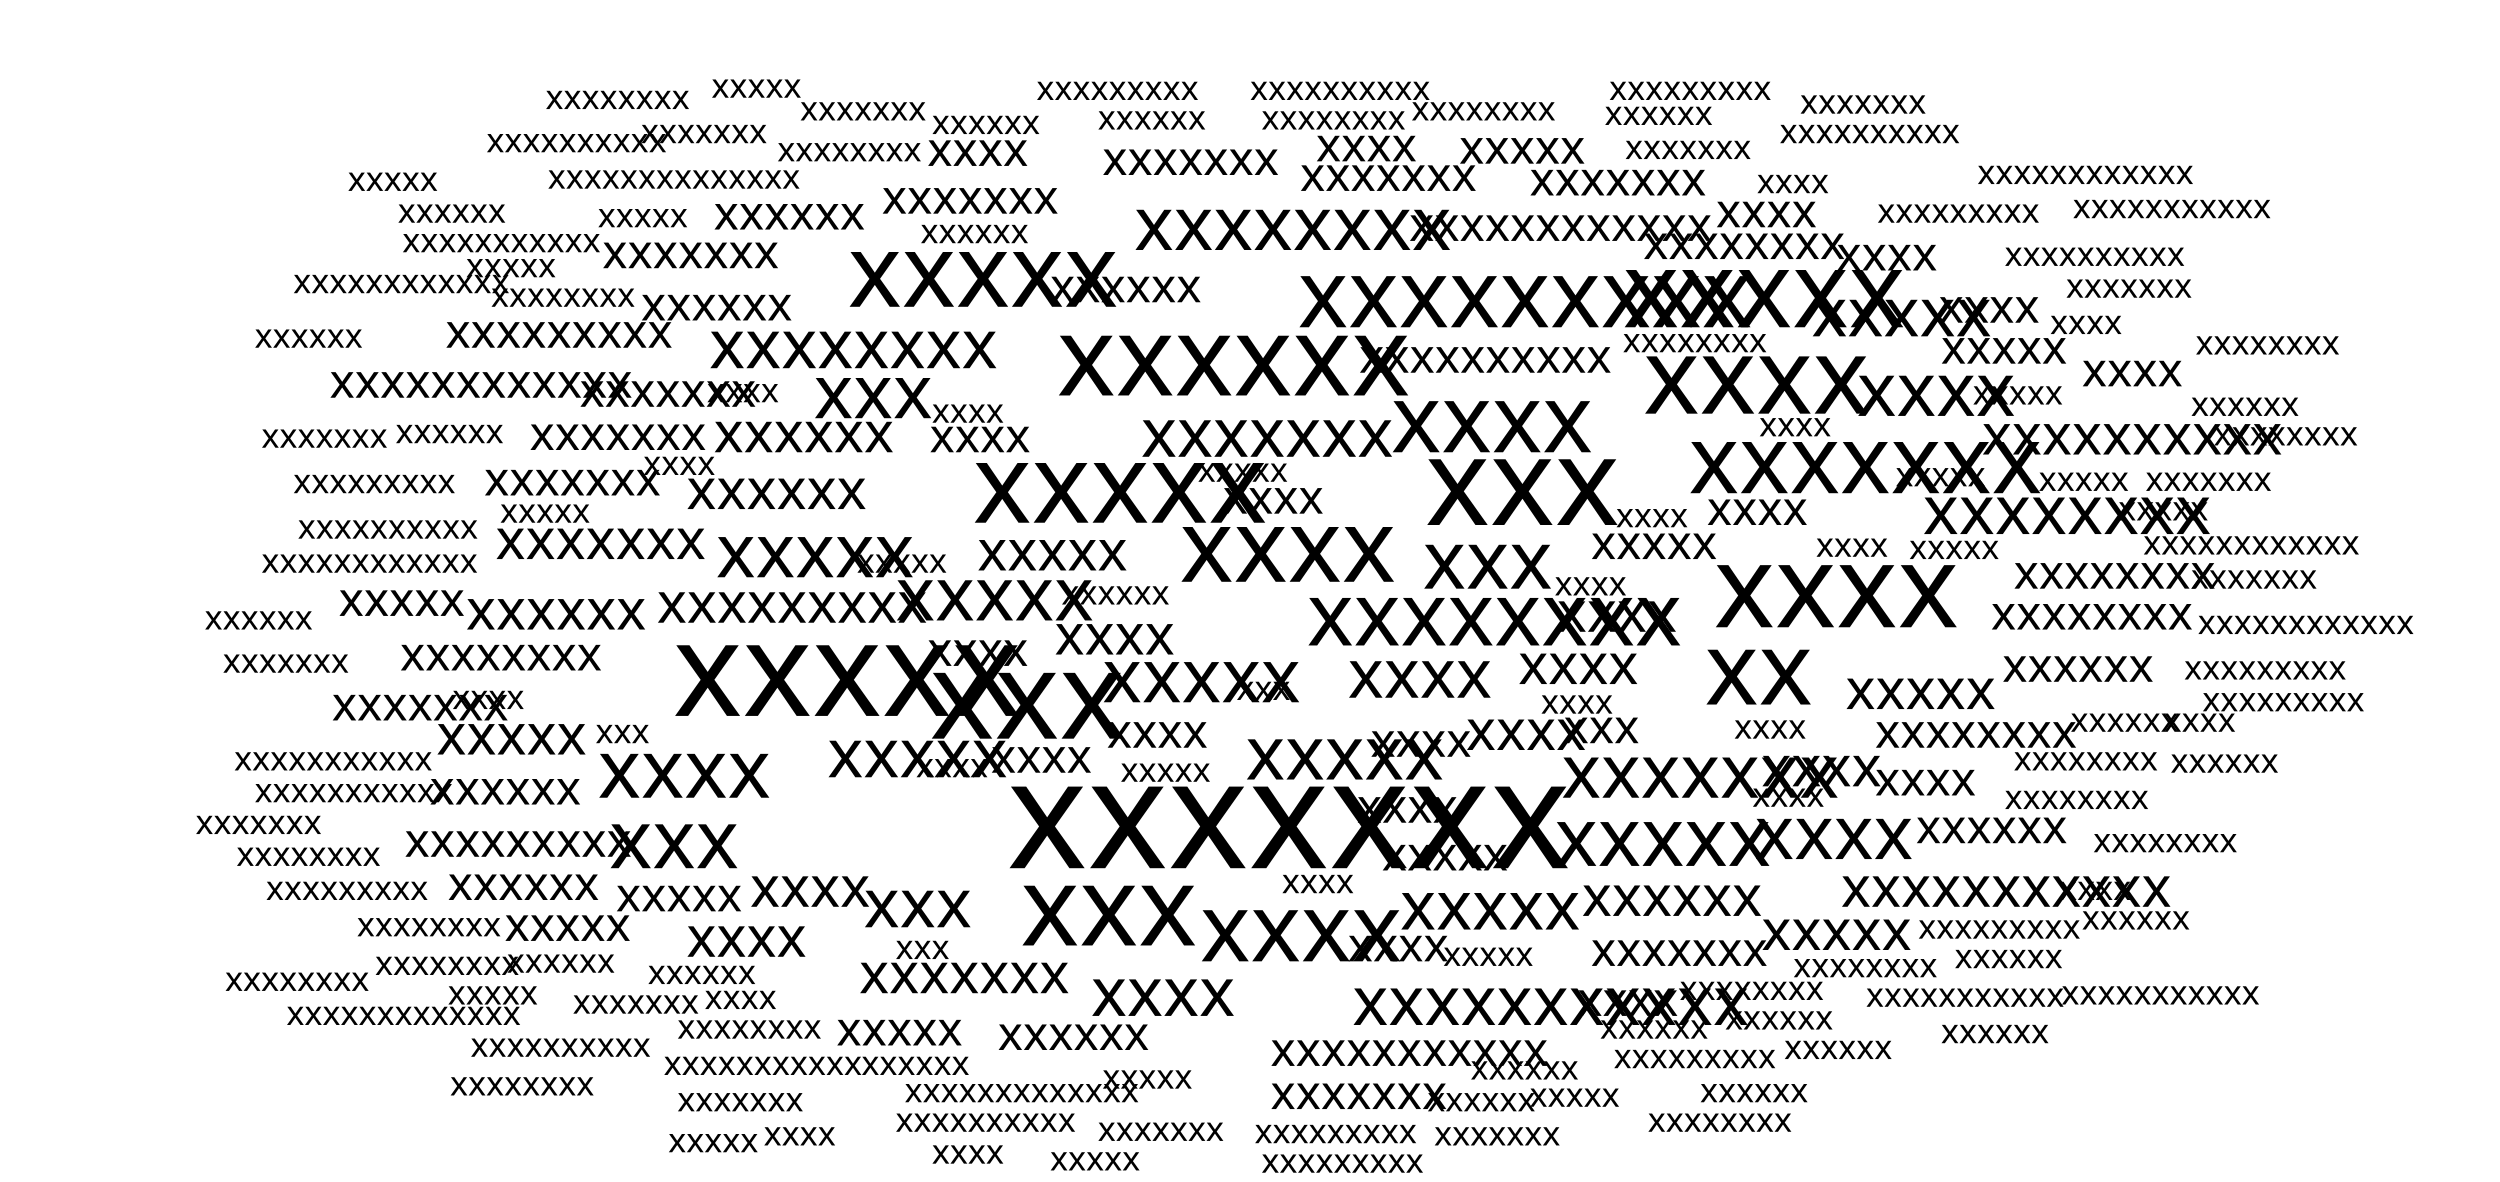
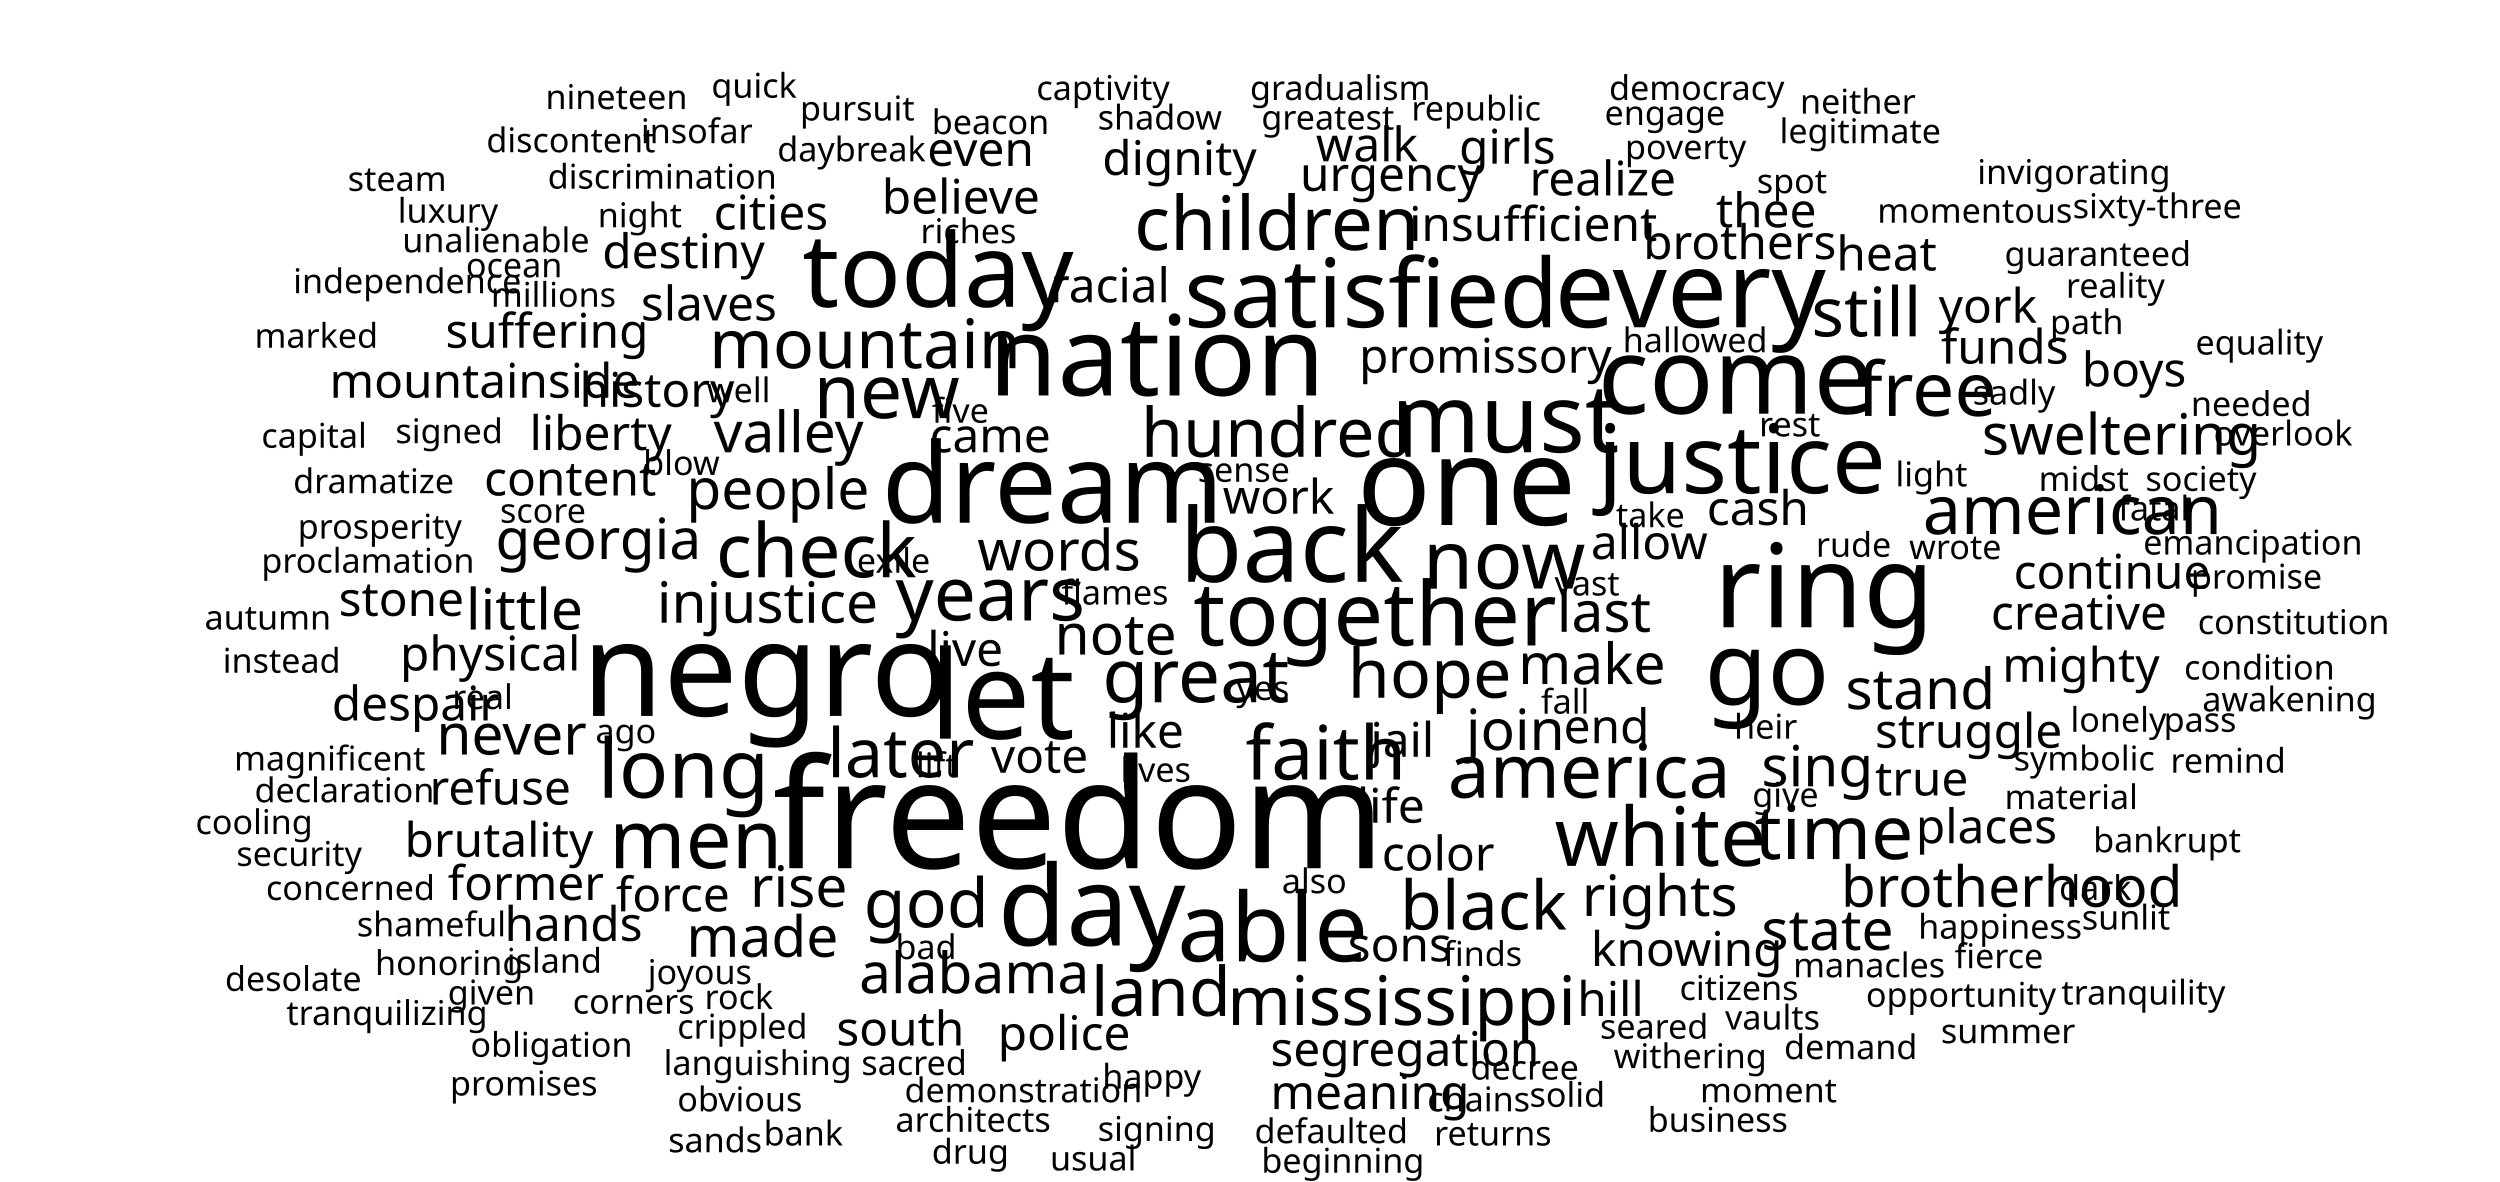
<svg width="1000" height="380" viewBox="-50,-30,1100,520" style="max-width: 100%; height: auto; font: 10px sans-serif;" id="svg">
  <g transform="translate(0,0)" id="g">
-     <text font-size="67" transform="translate(393,352) rotate(0)" id="text_249">xxxxxxx</text>
-     <text font-size="58" transform="translate(246,285) rotate(0)" id="text_248">xxxxx</text>
-     <text font-size="54" transform="translate(577,201) rotate(0)" id="text_247">xxx</text>
-     <text font-size="54" transform="translate(359,295) rotate(0)" id="text_246">xxx</text>
-     <text font-size="51" transform="translate(704,246) rotate(0)" id="text_245">xxxx</text>
-     <text font-size="49" transform="translate(415,144) rotate(0)" id="text_244">xxxxxx</text>
-     <text font-size="49" transform="translate(399,386) rotate(0)" id="text_243">xxx</text>
-     <text font-size="49" transform="translate(378,200) rotate(0)" id="text_242">xxxxx</text>
-     <text font-size="47" transform="translate(673,152) rotate(0)" id="text_241">xxxx</text>
-     <text font-size="47" transform="translate(664,114) rotate(0)" id="text_240">xxxxx</text>
-     <text font-size="45" transform="translate(323,105) rotate(0)" id="text_239">xxxxx</text>
-     <text font-size="45" transform="translate(700,280) rotate(0)" id="text_238">xx</text>
-     <text font-size="45" transform="translate(469,226) rotate(0)" id="text_237">xxxx</text>
-     <text font-size="42" transform="translate(693,187) rotate(0)" id="text_236">xxxxxxx</text>
-     <text font-size="42" transform="translate(562,169) rotate(0)" id="text_235">xxxx</text>
-     <text font-size="42" transform="translate(521,114) rotate(0)" id="text_234">xxxxxxxxx</text>
-     <text font-size="42" transform="translate(478,393) rotate(0)" id="text_233">xxxx</text>
-     <text font-size="39" transform="translate(525,254) rotate(0)" id="text_232">xxxxxxxx</text>
-     <text font-size="36" transform="translate(213,321) rotate(0)" id="text_231">xxxx</text>
-     <text font-size="36" transform="translate(218,352) rotate(0)" id="text_230">xxx</text>
-     <text font-size="36" transform="translate(634,351) rotate(0)" id="text_229">xxxxx</text>
-     <text font-size="36" transform="translate(576,229) rotate(0)" id="text_228">xxx</text>
-     <text font-size="33" transform="translate(344,243) rotate(0)" id="text_227">xxxxx</text>
-     <text font-size="33" transform="translate(435,279) rotate(0)" id="text_226">xxxxx</text>
-     <text font-size="33" transform="translate(767,153) rotate(0)" id="text_225">xxxx</text>
-     <text font-size="33" transform="translate(265,224) rotate(0)" id="text_224">xxxxx</text>
-     <text font-size="33" transform="translate(637,321) rotate(0)" id="text_223">xxxxxxx</text>
-     <text font-size="33" transform="translate(722,348) rotate(0)" id="text_222">xxxx</text>
-     <text font-size="33" transform="translate(449,80) rotate(0)" id="text_221">xxxxxxxx</text>
-     <text font-size="33" transform="translate(308,154) rotate(0)" id="text_220">xxx</text>
-     <text font-size="33" transform="translate(498,313) rotate(0)" id="text_219">xxxxx</text>
-     <text font-size="30" transform="translate(796,205) rotate(0)" id="text_218">xxxxxxxx</text>
-     <text font-size="30" transform="translate(543,277) rotate(0)" id="text_217">xxxx</text>
-     <text font-size="30" transform="translate(452,171) rotate(0)" id="text_216">xxxxxxx</text>
-     <text font-size="30" transform="translate(314,312) rotate(0)" id="text_215">xxxxx</text>
-     <text font-size="30" transform="translate(747,118) rotate(0)" id="text_214">xxxxx</text>
-     <text font-size="30" transform="translate(430,417) rotate(0)" id="text_213">xxxx</text>
-     <text font-size="30" transform="translate(566,379) rotate(0)" id="text_212">xxxxx</text>
-     <text font-size="30" transform="translate(330,378) rotate(0)" id="text_211">xxx</text>
-     <text font-size="30" transform="translate(545,421) rotate(0)" id="text_210">xxxxxxxxxxx</text>
-     <text font-size="30" transform="translate(262,132) rotate(0)" id="text_209">xxxxxxxx</text>
-     <text font-size="25" transform="translate(595,300) rotate(0)" id="text_208">xxxx</text>
-     <text font-size="25" transform="translate(762,282) rotate(0)" id="text_207">xxxxx</text>
-     <text font-size="25" transform="translate(239,244) rotate(0)" id="text_206">xxxxxxxxx</text>
-     <text font-size="25" transform="translate(380,221) rotate(0)" id="text_205">xxxxx</text>
-     <text font-size="25" transform="translate(414,258) rotate(0)" id="text_204">xxxx</text>
-     <text font-size="25" transform="translate(646,373) rotate(0)" id="text_203">xxxxxx</text>
-     <text font-size="25" transform="translate(252,194) rotate(0)" id="text_202">xxxxxx</text>
-     <text font-size="25" transform="translate(618,271) rotate(0)" id="text_201">xxxx</text>
-     <text font-size="25" transform="translate(280,369) rotate(0)" id="text_200">xxxx</text>
-     <text font-size="25" transform="translate(264,169) rotate(0)" id="text_199">xxxxxx</text>
-     <text font-size="25" transform="translate(760,369) rotate(0)" id="text_198">xxxxxxxxxxx</text>
-     <text font-size="25" transform="translate(822,170) rotate(0)" id="text_197">xxxxxxxxxx</text>
-     <text font-size="25" transform="translate(142,302) rotate(0)" id="text_196">xxxxx</text>
-     <text font-size="25" transform="translate(328,407) rotate(0)" id="text_195">xxxxxxx</text>
-     <text font-size="25" transform="translate(168,216) rotate(0)" id="text_194">xxxxxxx</text>
-     <text font-size="25" transform="translate(725,388) rotate(0)" id="text_193">xxxxx</text>
-     <text font-size="25" transform="translate(155,247) rotate(0)" id="text_192">xxxxxx</text>
-     <text font-size="25" transform="translate(252,391) rotate(0)" id="text_191">xxxx</text>
-     <text font-size="25" transform="translate(725,316) rotate(0)" id="text_190">xxxx</text>
-     <text font-size="25" transform="translate(635,248) rotate(0)" id="text_189">xxxx</text>
-     <text font-size="21" transform="translate(205,149) rotate(0)" id="text_188">xxxxxxx</text>
-     <text font-size="21" transform="translate(359,169) rotate(0)" id="text_187">xxxx</text>
-     <text font-size="21" transform="translate(232,111) rotate(0)" id="text_186">xxxxxx</text>
-     <text font-size="21" transform="translate(638,297) rotate(0)" id="text_185">xxx</text>
-     <text font-size="21" transform="translate(547,332) rotate(0)" id="text_184">xxxx</text>
-     <text font-size="21" transform="translate(509,439) rotate(0)" id="text_183">xxxxxxxxxxx</text>
-     <text font-size="21" transform="translate(701,201) rotate(0)" id="text_182">xxxx</text>
-     <text font-size="21" transform="translate(548,134) rotate(0)" id="text_181">xxxxxxxxxx</text>
-     <text font-size="21" transform="translate(183,168) rotate(0)" id="text_180">xxxxxxx</text>
-     <text font-size="21" transform="translate(558,353) rotate(0)" id="text_179">xxxxx</text>
-     <text font-size="21" transform="translate(570,76) rotate(0)" id="text_178">xxxxxxxxxxxx</text>
-     <text font-size="21" transform="translate(804,130) rotate(0)" id="text_177">xxxxx</text>
-     <text font-size="21" transform="translate(139,324) rotate(0)" id="text_176">xxxxxx</text>
-     <text font-size="21" transform="translate(338,64) rotate(0)" id="text_175">xxxxxxx</text>
-     <text font-size="21" transform="translate(522,54) rotate(0)" id="text_174">xxxxxxx</text>
-     <text font-size="21" transform="translate(412,103) rotate(0)" id="text_173">xxxxxx</text>
-     <text font-size="21" transform="translate(163,188) rotate(0)" id="text_172">xxxxxxx</text>
-     <text font-size="21" transform="translate(836,229) rotate(0)" id="text_171">xxxxxxxx</text>
-     <text font-size="21" transform="translate(775,299) rotate(0)" id="text_170">xxxxxxxx</text>
-     <text font-size="21" transform="translate(435,47) rotate(0)" id="text_169">xxxxxxx</text>
-     <text font-size="21" transform="translate(650,216) rotate(0)" id="text_168">xxxxx</text>
-     <text font-size="21" transform="translate(826,247) rotate(0)" id="text_167">xxxxxxxx</text>
-     <text font-size="21" transform="translate(126,265) rotate(0)" id="text_166">xxxxxxxx</text>
-     <text font-size="21" transform="translate(221,371) rotate(0)" id="text_165">xxxxx</text>
-     <text font-size="21" transform="translate(673,84) rotate(0)" id="text_164">xxxxxxxx</text>
-     <text font-size="21" transform="translate(623,56) rotate(0)" id="text_163">xxxxxxx</text>
-     <text font-size="21" transform="translate(215,88) rotate(0)" id="text_162">xxxxxxx</text>
-     <text font-size="21" transform="translate(529,41) rotate(0)" id="text_161">xxxx</text>
-     <text font-size="21" transform="translate(389,432) rotate(0)" id="text_160">xxxxxx</text>
-     <text font-size="21" transform="translate(128,347) rotate(0)" id="text_159">xxxxxxxxx</text>
-     <text font-size="21" transform="translate(264,71) rotate(0)" id="text_158">xxxxxx</text>
-     <text font-size="21" transform="translate(386,310) rotate(0)" id="text_157">xxxx</text>
-     <text font-size="21" transform="translate(803,112) rotate(0)" id="text_156">xxxx</text>
-     <text font-size="21" transform="translate(437,299) rotate(0)" id="text_155">xxxx</text>
-     <text font-size="21" transform="translate(831,270) rotate(0)" id="text_154">xxxxxx</text>
-     <text font-size="21" transform="translate(553,303) rotate(0)" id="text_153">xxxx</text>
-     <text font-size="21" transform="translate(146,123) rotate(0)" id="text_152">xxxxxxxxx</text>
-     <text font-size="21" transform="translate(488,196) rotate(0)" id="text_151">xxxx</text>
-     <text font-size="21" transform="translate(318,430) rotate(0)" id="text_150">xxxxx</text>
-     <text font-size="21" transform="translate(650,395) rotate(0)" id="text_149">xxxxxxx</text>
-     <text font-size="21" transform="translate(96,287) rotate(0)" id="text_148">xxxxxxx</text>
-     <text font-size="21" transform="translate(358,43) rotate(0)" id="text_147">xxxx</text>
-     <text font-size="21" transform="translate(358,263) rotate(0)" id="text_146">xxxx</text>
-     <text font-size="21" transform="translate(775,320) rotate(0)" id="text_145">xxxx</text>
-     <text font-size="21" transform="translate(509,458) rotate(0)" id="text_144">xxxxxxx</text>
-     <text font-size="21" transform="translate(543,393) rotate(0)" id="text_143">xxxx</text>
-     <text font-size="21" transform="translate(147,366) rotate(0)" id="text_142">xxxxxx</text>
-     <text font-size="21" transform="translate(758,89) rotate(0)" id="text_141">xxxx</text>
-     <text font-size="21" transform="translate(866,140) rotate(0)" id="text_140">xxxx</text>
-     <text font-size="21" transform="translate(592,42) rotate(0)" id="text_139">xxxxx</text>
-     <text font-size="21" transform="translate(172,384) rotate(0)" id="text_138">xxxxx</text>
-     <text font-size="21" transform="translate(644,417) rotate(0)" id="text_137">xxxx</text>
-     <text font-size="21" transform="translate(793,341) rotate(0)" id="text_136">xxxxxx</text>
-     <text font-size="21" transform="translate(99,241) rotate(0)" id="text_135">xxxxx</text>
-     <text font-size="21" transform="translate(705,70) rotate(0)" id="text_134">xxxx</text>
-     <text font-size="21" transform="translate(95,145) rotate(0)" id="text_133">xxxxxxxxxxxx</text>
-     <text font-size="15" transform="translate(435,449) rotate(0)" id="text_132">xxxxx</text>
-     <text font-size="15" transform="translate(505,27) rotate(0)" id="text_131">xxxxxxxx</text>
-     <text font-size="15" transform="translate(348,455) rotate(0)" id="text_130">xxxxxxxxxxxxx</text>
-     <text font-size="15" transform="translate(360,156) rotate(0)" id="text_129">xxxx</text>
-     <text font-size="15" transform="translate(170,200) rotate(0)" id="text_128">xxxxx</text>
-     <text font-size="15" transform="translate(212,297) rotate(0)" id="text_127">xxx</text>
-     <text font-size="15" transform="translate(836,309) rotate(0)" id="text_126">xxxxxxxx</text>
-     <text font-size="15" transform="translate(433,27) rotate(0)" id="text_125">xxxxxx</text>
-     <text font-size="15" transform="translate(124,165) rotate(0)" id="text_124">xxxxxx</text>
-     <text font-size="15" transform="translate(893,214) rotate(0)" id="text_123">xxxxxxxxxxxx</text>
-     <text font-size="15" transform="translate(65,222) rotate(0)" id="text_122">xxxxxxxxxxxx</text>
-     <text font-size="15" transform="translate(776,68) rotate(0)" id="text_121">xxxxxxxxx</text>
-     <text font-size="15" transform="translate(597,445) rotate(0)" id="text_120">xxxxxx</text>
-     <text font-size="15" transform="translate(360,29) rotate(0)" id="text_119">xxxxxx</text>
-     <text font-size="15" transform="translate(784,184) rotate(0)" id="text_118">xxxxx</text>
-     <text font-size="15" transform="translate(166,105) rotate(0)" id="text_117">xxxxxxxx</text>
-     <text font-size="15" transform="translate(654,427) rotate(0)" id="text_116">xxxxxx</text>
-     <text font-size="15" transform="translate(417,236) rotate(0)" id="text_115">xxxxxx</text>
-     <text font-size="15" transform="translate(660,440) rotate(0)" id="text_114">xxxxxxxxx</text>
-     <text font-size="15" transform="translate(235,403) rotate(0)" id="text_113">xxxxxx</text>
-     <text font-size="15" transform="translate(292,41) rotate(0)" id="text_112">xxxxxxxx</text>
-     <text font-size="15" transform="translate(213,70) rotate(0)" id="text_111">xxxxx</text>
-     <text font-size="15" transform="translate(406,14) rotate(0)" id="text_110">xxxxxxxxx</text>
-     <text font-size="15" transform="translate(818,148) rotate(0)" id="text_109">xxxxx</text>
-     <text font-size="15" transform="translate(248,427) rotate(0)" id="text_108">xxxxxxxx</text>
-     <text font-size="15" transform="translate(739,400) rotate(0)" id="text_107">xxxxxxxx</text>
-     <text font-size="15" transform="translate(578,459) rotate(0)" id="text_106">xxxxxx</text>
-     <text font-size="15" transform="translate(191,53) rotate(0)" id="text_105">xxxxxxxxxxxxxx</text>
-     <text font-size="15" transform="translate(443,314) rotate(0)" id="text_104">xxxxx</text>
-     <text font-size="15" transform="translate(861,292) rotate(0)" id="text_103">xxxxxx</text>
-     <text font-size="15" transform="translate(173,398) rotate(0)" id="text_102">xxxxxx</text>
-     <text font-size="15" transform="translate(665,40) rotate(0)" id="text_101">xxxxxxx</text>
-     <text font-size="15" transform="translate(847,186) rotate(0)" id="text_100">xxxxx</text>
-     <text font-size="15" transform="translate(634,232) rotate(0)" id="text_99">xxxx</text>
-     <text font-size="15" transform="translate(155,92) rotate(0)" id="text_98">xxxxx</text>
-     <text font-size="15" transform="translate(832,326) rotate(0)" id="text_97">xxxxxxxx</text>
-     <text font-size="15" transform="translate(81,207) rotate(0)" id="text_96">xxxxxxxxxx</text>
-     <text font-size="15" transform="translate(242,443) rotate(0)" id="text_95">xxxxxxxxxxx</text>
-     <text font-size="15" transform="translate(202,416) rotate(0)" id="text_94">xxxxxxx</text>
-     <text font-size="15" transform="translate(894,186) rotate(0)" id="text_93">xxxxxxx</text>
-     <text font-size="15" transform="translate(585,395) rotate(0)" id="text_92">xxxxx</text>
-     <text font-size="15" transform="translate(327,222) rotate(0)" id="text_91">xxxxx</text>
-     <text font-size="15" transform="translate(79,187) rotate(0)" id="text_90">xxxxxxxxx</text>
-     <text font-size="15" transform="translate(107,382) rotate(0)" id="text_89">xxxxxxxx</text>
-     <text font-size="15" transform="translate(911,269) rotate(0)" id="text_88">xxxxxxxxx</text>
-     <text font-size="15" transform="translate(477,182) rotate(0)" id="text_87">xxxxx</text>
-     <text font-size="15" transform="translate(65,167) rotate(0)" id="text_86">xxxxxxx</text>
-     <text font-size="15" transform="translate(344,468) rotate(0)" id="text_85">xxxxxxxxxx</text>
-     <text font-size="15" transform="translate(571,23) rotate(0)" id="text_84">xxxxxxxx</text>
-     <text font-size="15" transform="translate(790,216) rotate(0)" id="text_83">xxxxx</text>
-     <text font-size="15" transform="translate(53,309) rotate(0)" id="text_82">xxxxxxxxxxx</text>
-     <text font-size="15" transform="translate(917,249) rotate(0)" id="text_81">xxxxxxxxxxxx</text>
-     <text font-size="15" transform="translate(62,323) rotate(0)" id="text_80">xxxxxxxxxxx</text>
-     <text font-size="15" transform="translate(79,99) rotate(0)" id="text_79">xxxxxxxxxxxx</text>
-     <text font-size="15" transform="translate(433,472) rotate(0)" id="text_78">xxxxxxx</text>
-     <text font-size="15" transform="translate(628,284) rotate(0)" id="text_77">xxxx</text>
-     <text font-size="15" transform="translate(713,295) rotate(0)" id="text_76">xxxx</text>
-     <text font-size="15" transform="translate(914,229) rotate(0)" id="text_75">xxxxxxx</text>
-     <text font-size="15" transform="translate(494,278) rotate(0)" id="text_74">xxx</text>
-     <text font-size="15" transform="translate(261,147) rotate(0)" id="text_73">xxxx</text>
-     <text font-size="15" transform="translate(832,87) rotate(0)" id="text_72">xxxxxxxxxx</text>
-     <text font-size="15" transform="translate(127,81) rotate(0)" id="text_71">xxxxxxxxxxx</text>
-     <text font-size="15" transform="translate(302,23) rotate(0)" id="text_70">xxxxxxx</text>
-     <text font-size="15" transform="translate(794,383) rotate(0)" id="text_69">xxxxxxxxx</text>
-     <text font-size="15" transform="translate(248,459) rotate(0)" id="text_68">xxxxxxx</text>
-     <text font-size="15" transform="translate(502,473) rotate(0)" id="text_67">xxxxxxxxx</text>
-     <text font-size="15" transform="translate(232,33) rotate(0)" id="text_66">xxxxxxx</text>
-     <text font-size="15" transform="translate(689,410) rotate(0)" id="text_65">xxxxxxxx</text>
-     <text font-size="15" transform="translate(67,366) rotate(0)" id="text_64">xxxxxxxxx</text>
-     <text font-size="15" transform="translate(48,266) rotate(0)" id="text_63">xxxxxxx</text>
-     <text font-size="15" transform="translate(115,399) rotate(0)" id="text_62">xxxxxxxx</text>
-     <text font-size="15" transform="translate(329,443) rotate(0)" id="text_61">xxxxxx</text>
-     <text font-size="15" transform="translate(157,435) rotate(0)" id="text_60">xxxxxxxxxx</text>
-     <text font-size="15" transform="translate(147,412) rotate(0)" id="text_59">xxxxx</text>
-     <text font-size="15" transform="translate(344,392) rotate(0)" id="text_58">xxx</text>
-     <text font-size="15" transform="translate(62,123) rotate(0)" id="text_57">xxxxxx</text>
-     <text font-size="15" transform="translate(286,474) rotate(0)" id="text_56">xxxx</text>
-     <text font-size="15" transform="translate(871,345) rotate(0)" id="text_55">xxxxxxxx</text>
-     <text font-size="15" transform="translate(709,423) rotate(0)" id="text_54">xxxxxx</text>
-     <text font-size="15" transform="translate(771,413) rotate(0)" id="text_53">xxxxxxxxxxx</text>
-     <text font-size="15" transform="translate(721,325) rotate(0)" id="text_52">xxxx</text>
-     <text font-size="15" transform="translate(735,436) rotate(0)" id="text_51">xxxxxx</text>
-     <text font-size="15" transform="translate(355,77) rotate(0)" id="text_50">xxxxxx</text>
-     <text font-size="15" transform="translate(54,351) rotate(0)" id="text_49">xxxxxxxx</text>
-     <text font-size="15" transform="translate(514,363) rotate(0)" id="text_48">xxxx</text>
-     <text font-size="15" transform="translate(664,125) rotate(0)" id="text_47">xxxxxxxx</text>
-     <text font-size="15" transform="translate(723,55) rotate(0)" id="text_46">xxxx</text>
-     <text font-size="15" transform="translate(905,310) rotate(0)" id="text_45">xxxxxx</text>
-     <text font-size="15" transform="translate(810,396) rotate(0)" id="text_44">xxxxxx</text>
-     <text font-size="15" transform="translate(656,25) rotate(0)" id="text_43">xxxxxx</text>
-     <text font-size="15" transform="translate(125,68) rotate(0)" id="text_42">xxxxxx</text>
-     <text font-size="15" transform="translate(36,337) rotate(0)" id="text_41">xxxxxxx</text>
-     <text font-size="15" transform="translate(661,202) rotate(0)" id="text_40">xxxx</text>
-     <text font-size="15" transform="translate(76,421) rotate(0)" id="text_39">xxxxxxxxxxxxx</text>
-     <text font-size="15" transform="translate(360,482) rotate(0)" id="text_38">xxxx</text>
-     <text font-size="15" transform="translate(500,14) rotate(0)" id="text_37">xxxxxxxxxx</text>
-     <text font-size="15" transform="translate(149,282) rotate(0)" id="text_36">xxxx</text>
-     <text font-size="15" transform="translate(148,452) rotate(0)" id="text_35">xxxxxxxx</text>
-     <text font-size="15" transform="translate(658,14) rotate(0)" id="text_34">xxxxxxxxx</text>
-     <text font-size="15" transform="translate(856,366) rotate(0)" id="text_33">xxxx</text>
-     <text font-size="15" transform="translate(49,406) rotate(0)" id="text_32">xxxxxxxx</text>
-     <text font-size="15" transform="translate(866,379) rotate(0)" id="text_31">xxxxxx</text>
-     <text font-size="15" transform="translate(852,117) rotate(0)" id="text_30">xxxx</text>
-     <text font-size="15" transform="translate(353,312) rotate(0)" id="text_29">xxxx</text>
-     <text font-size="15" transform="translate(263,13) rotate(0)" id="text_28">xxxxx</text>
-     <text font-size="15" transform="translate(244,477) rotate(0)" id="text_27">xxxxx</text>
-     <text font-size="15" transform="translate(623,457) rotate(0)" id="text_26">xxxxx</text>
-     <text font-size="15" transform="translate(260,414) rotate(0)" id="text_25">xxxx</text>
-     <text font-size="15" transform="translate(859,101) rotate(0)" id="text_24">xxxxxxx</text>
-     <text font-size="15" transform="translate(882,199) rotate(0)" id="text_23">xxxxx</text>
-     <text font-size="15" transform="translate(924,166) rotate(0)" id="text_22">xxxxxxxx</text>
-     <text font-size="15" transform="translate(698,455) rotate(0)" id="text_21">xxxxxx</text>
-     <text font-size="15" transform="translate(804,429) rotate(0)" id="text_20">xxxxxx</text>
-     <text font-size="15" transform="translate(733,33) rotate(0)" id="text_19">xxxxxxxxxx</text>
-     <text font-size="15" transform="translate(164,37) rotate(0)" id="text_18">xxxxxxxxxx</text>
-     <text font-size="15" transform="translate(902,292) rotate(0)" id="text_17">xxxx</text>
-     <text font-size="15" transform="translate(820,51) rotate(0)" id="text_16">xxxxxxxxxxxx</text>
-     <text font-size="15" transform="translate(40,247) rotate(0)" id="text_15">xxxxxx</text>
-     <text font-size="15" transform="translate(916,126) rotate(0)" id="text_14">xxxxxxxx</text>
-     <text font-size="15" transform="translate(190,18) rotate(0)" id="text_13">xxxxxxxx</text>
-     <text font-size="15" transform="translate(862,66) rotate(0)" id="text_12">xxxxxxxxxxx</text>
-     <text font-size="15" transform="translate(505,486) rotate(0)" id="text_11">xxxxxxxxx</text>
-     <text font-size="15" transform="translate(914,153) rotate(0)" id="text_10">xxxxxx</text>
-     <text font-size="15" transform="translate(233,179) rotate(0)" id="text_9">xxxx</text>
-     <text font-size="15" transform="translate(103,54) rotate(0)" id="text_8">xxxxx</text>
-     <text font-size="15" transform="translate(749,215) rotate(0)" id="text_7">xxxx</text>
-     <text font-size="15" transform="translate(919,283) rotate(0)" id="text_6">xxxxxxxxx</text>
-     <text font-size="15" transform="translate(581,474) rotate(0)" id="text_5">xxxxxxx</text>
-     <text font-size="15" transform="translate(675,468) rotate(0)" id="text_4">xxxxxxxx</text>
-     <text font-size="15" transform="translate(412,485) rotate(0)" id="text_3">xxxxx</text>
-     <text font-size="15" transform="translate(742,20) rotate(0)" id="text_2">xxxxxxx</text>
-     <text font-size="15" transform="translate(724,162) rotate(0)" id="text_1">xxxx</text>
-     <text font-size="15" transform="translate(857,412) rotate(0)" id="text">xxxxxxxxxxx</text>
+     <text font-size="67" transform="translate(290,352) rotate(0)" id="text_249">freedom</text>
+     <text font-size="58" transform="translate(206,285) rotate(0)" id="text_248">negro</text>
+     <text font-size="54" transform="translate(547,201) rotate(0)" id="text_247">one</text>
+     <text font-size="54" transform="translate(359,295) rotate(0)" id="text_246">let</text>
+     <text font-size="51" transform="translate(704,246) rotate(0)" id="text_245">ring</text>
+     <text font-size="49" transform="translate(385,144) rotate(0)" id="text_244">nation</text>
+     <text font-size="49" transform="translate(389,386) rotate(0)" id="text_243">day</text>
+     <text font-size="49" transform="translate(338,200) rotate(0)" id="text_242">dream</text>
+     <text font-size="47" transform="translate(653,152) rotate(0)" id="text_241">come</text>
+     <text font-size="47" transform="translate(634,114) rotate(0)" id="text_240">every</text>
+     <text font-size="45" transform="translate(303,105) rotate(0)" id="text_239">today</text>
+     <text font-size="45" transform="translate(700,280) rotate(0)" id="text_238">go</text>
+     <text font-size="45" transform="translate(469,226) rotate(0)" id="text_237">back</text>
+     <text font-size="42" transform="translate(653,187) rotate(0)" id="text_236">justice</text>
+     <text font-size="42" transform="translate(562,169) rotate(0)" id="text_235">must</text>
+     <text font-size="42" transform="translate(471,114) rotate(0)" id="text_234">satisfied</text>
+     <text font-size="42" transform="translate(468,393) rotate(0)" id="text_233">able</text>
+     <text font-size="39" transform="translate(475,254) rotate(0)" id="text_232">together</text>
+     <text font-size="36" transform="translate(213,321) rotate(0)" id="text_231">long</text>
+     <text font-size="36" transform="translate(218,352) rotate(0)" id="text_230">men</text>
+     <text font-size="36" transform="translate(634,351) rotate(0)" id="text_229">white</text>
+     <text font-size="36" transform="translate(576,229) rotate(0)" id="text_228">now</text>
+     <text font-size="33" transform="translate(344,243) rotate(0)" id="text_227">years</text>
+     <text font-size="33" transform="translate(435,279) rotate(0)" id="text_226">great</text>
+     <text font-size="33" transform="translate(767,153) rotate(0)" id="text_225">free</text>
+     <text font-size="33" transform="translate(265,224) rotate(0)" id="text_224">check</text>
+     <text font-size="33" transform="translate(587,321) rotate(0)" id="text_223">america</text>
+     <text font-size="33" transform="translate(722,348) rotate(0)" id="text_222">time</text>
+     <text font-size="33" transform="translate(449,80) rotate(0)" id="text_221">children</text>
+     <text font-size="33" transform="translate(308,154) rotate(0)" id="text_220">new</text>
+     <text font-size="33" transform="translate(498,313) rotate(0)" id="text_219">faith</text>
+     <text font-size="30" transform="translate(796,205) rotate(0)" id="text_218">american</text>
+     <text font-size="30" transform="translate(543,277) rotate(0)" id="text_217">hope</text>
+     <text font-size="30" transform="translate(452,171) rotate(0)" id="text_216">hundred</text>
+     <text font-size="30" transform="translate(314,312) rotate(0)" id="text_215">later</text>
+     <text font-size="30" transform="translate(747,118) rotate(0)" id="text_214">still</text>
+     <text font-size="30" transform="translate(430,417) rotate(0)" id="text_213">land</text>
+     <text font-size="30" transform="translate(566,379) rotate(0)" id="text_212">black</text>
+     <text font-size="30" transform="translate(330,378) rotate(0)" id="text_211">god</text>
+     <text font-size="30" transform="translate(490,421) rotate(0)" id="text_210">mississippi</text>
+     <text font-size="30" transform="translate(262,132) rotate(0)" id="text_209">mountain</text>
+     <text font-size="25" transform="translate(595,300) rotate(0)" id="text_208">join</text>
+     <text font-size="25" transform="translate(762,282) rotate(0)" id="text_207">stand</text>
+     <text font-size="25" transform="translate(239,244) rotate(0)" id="text_206">injustice</text>
+     <text font-size="25" transform="translate(380,221) rotate(0)" id="text_205">words</text>
+     <text font-size="25" transform="translate(414,258) rotate(0)" id="text_204">note</text>
+     <text font-size="25" transform="translate(646,373) rotate(0)" id="text_203">rights</text>
+     <text font-size="25" transform="translate(252,194) rotate(0)" id="text_202">people</text>
+     <text font-size="25" transform="translate(618,271) rotate(0)" id="text_201">make</text>
+     <text font-size="25" transform="translate(280,369) rotate(0)" id="text_200">rise</text>
+     <text font-size="25" transform="translate(264,169) rotate(0)" id="text_199">valley</text>
+     <text font-size="25" transform="translate(760,369) rotate(0)" id="text_198">brotherhood</text>
+     <text font-size="25" transform="translate(822,170) rotate(0)" id="text_197">sweltering</text>
+     <text font-size="25" transform="translate(142,302) rotate(0)" id="text_196">never</text>
+     <text font-size="25" transform="translate(328,407) rotate(0)" id="text_195">alabama</text>
+     <text font-size="25" transform="translate(168,216) rotate(0)" id="text_194">georgia</text>
+     <text font-size="25" transform="translate(725,388) rotate(0)" id="text_193">state</text>
+     <text font-size="25" transform="translate(155,247) rotate(0)" id="text_192">little</text>
+     <text font-size="25" transform="translate(252,391) rotate(0)" id="text_191">made</text>
+     <text font-size="25" transform="translate(725,316) rotate(0)" id="text_190">sing</text>
+     <text font-size="25" transform="translate(635,248) rotate(0)" id="text_189">last</text>
+     <text font-size="21" transform="translate(205,149) rotate(0)" id="text_188">history</text>
+     <text font-size="21" transform="translate(359,169) rotate(0)" id="text_187">came</text>
+     <text font-size="21" transform="translate(232,111) rotate(0)" id="text_186">slaves</text>
+     <text font-size="21" transform="translate(638,297) rotate(0)" id="text_185">end</text>
+     <text font-size="21" transform="translate(547,332) rotate(0)" id="text_184">life</text>
+     <text font-size="21" transform="translate(509,439) rotate(0)" id="text_183">segregation</text>
+     <text font-size="21" transform="translate(701,201) rotate(0)" id="text_182">cash</text>
+     <text font-size="21" transform="translate(548,134) rotate(0)" id="text_181">promissory</text>
+     <text font-size="21" transform="translate(183,168) rotate(0)" id="text_180">liberty</text>
+     <text font-size="21" transform="translate(558,353) rotate(0)" id="text_179">color</text>
+     <text font-size="21" transform="translate(570,76) rotate(0)" id="text_178">insufficient</text>
+     <text font-size="21" transform="translate(804,130) rotate(0)" id="text_177">funds</text>
+     <text font-size="21" transform="translate(139,324) rotate(0)" id="text_176">refuse</text>
+     <text font-size="21" transform="translate(338,64) rotate(0)" id="text_175">believe</text>
+     <text font-size="21" transform="translate(522,54) rotate(0)" id="text_174">urgency</text>
+     <text font-size="21" transform="translate(412,103) rotate(0)" id="text_173">racial</text>
+     <text font-size="21" transform="translate(163,188) rotate(0)" id="text_172">content</text>
+     <text font-size="21" transform="translate(836,229) rotate(0)" id="text_171">continue</text>
+     <text font-size="21" transform="translate(775,299) rotate(0)" id="text_170">struggle</text>
+     <text font-size="21" transform="translate(435,47) rotate(0)" id="text_169">dignity</text>
+     <text font-size="21" transform="translate(650,216) rotate(0)" id="text_168">allow</text>
+     <text font-size="21" transform="translate(826,247) rotate(0)" id="text_167">creative</text>
+     <text font-size="21" transform="translate(126,265) rotate(0)" id="text_166">physical</text>
+     <text font-size="21" transform="translate(221,371) rotate(0)" id="text_165">force</text>
+     <text font-size="21" transform="translate(673,84) rotate(0)" id="text_164">brothers</text>
+     <text font-size="21" transform="translate(623,56) rotate(0)" id="text_163">realize</text>
+     <text font-size="21" transform="translate(215,88) rotate(0)" id="text_162">destiny</text>
+     <text font-size="21" transform="translate(529,41) rotate(0)" id="text_161">walk</text>
+     <text font-size="21" transform="translate(389,432) rotate(0)" id="text_160">police</text>
+     <text font-size="21" transform="translate(128,347) rotate(0)" id="text_159">brutality</text>
+     <text font-size="21" transform="translate(264,71) rotate(0)" id="text_158">cities</text>
+     <text font-size="21" transform="translate(386,310) rotate(0)" id="text_157">vote</text>
+     <text font-size="21" transform="translate(803,112) rotate(0)" id="text_156">york</text>
+     <text font-size="21" transform="translate(437,299) rotate(0)" id="text_155">like</text>
+     <text font-size="21" transform="translate(831,270) rotate(0)" id="text_154">mighty</text>
+     <text font-size="21" transform="translate(553,303) rotate(0)" id="text_153">jail</text>
+     <text font-size="21" transform="translate(146,123) rotate(0)" id="text_152">suffering</text>
+     <text font-size="21" transform="translate(488,196) rotate(0)" id="text_151">work</text>
+     <text font-size="21" transform="translate(318,430) rotate(0)" id="text_150">south</text>
+     <text font-size="21" transform="translate(650,395) rotate(0)" id="text_149">knowing</text>
+     <text font-size="21" transform="translate(96,287) rotate(0)" id="text_148">despair</text>
+     <text font-size="21" transform="translate(358,43) rotate(0)" id="text_147">even</text>
+     <text font-size="21" transform="translate(358,263) rotate(0)" id="text_146">live</text>
+     <text font-size="21" transform="translate(775,320) rotate(0)" id="text_145">true</text>
+     <text font-size="21" transform="translate(509,458) rotate(0)" id="text_144">meaning</text>
+     <text font-size="21" transform="translate(543,393) rotate(0)" id="text_143">sons</text>
+     <text font-size="21" transform="translate(147,366) rotate(0)" id="text_142">former</text>
+     <text font-size="21" transform="translate(758,89) rotate(0)" id="text_141">heat</text>
+     <text font-size="21" transform="translate(866,140) rotate(0)" id="text_140">boys</text>
+     <text font-size="21" transform="translate(592,42) rotate(0)" id="text_139">girls</text>
+     <text font-size="21" transform="translate(172,384) rotate(0)" id="text_138">hands</text>
+     <text font-size="21" transform="translate(644,417) rotate(0)" id="text_137">hill</text>
+     <text font-size="21" transform="translate(793,341) rotate(0)" id="text_136">places</text>
+     <text font-size="21" transform="translate(99,241) rotate(0)" id="text_135">stone</text>
+     <text font-size="21" transform="translate(705,70) rotate(0)" id="text_134">thee</text>
+     <text font-size="21" transform="translate(95,145) rotate(0)" id="text_133">mountainside</text>
+     <text font-size="15" transform="translate(435,449) rotate(0)" id="text_132">happy</text>
+     <text font-size="15" transform="translate(505,27) rotate(0)" id="text_131">greatest</text>
+     <text font-size="15" transform="translate(348,455) rotate(0)" id="text_130">demonstration</text>
+     <text font-size="15" transform="translate(360,156) rotate(0)" id="text_129">five</text>
+     <text font-size="15" transform="translate(170,200) rotate(0)" id="text_128">score</text>
+     <text font-size="15" transform="translate(212,297) rotate(0)" id="text_127">ago</text>
+     <text font-size="15" transform="translate(836,309) rotate(0)" id="text_126">symbolic</text>
+     <text font-size="15" transform="translate(433,27) rotate(0)" id="text_125">shadow</text>
+     <text font-size="15" transform="translate(124,165) rotate(0)" id="text_124">signed</text>
+     <text font-size="15" transform="translate(893,214) rotate(0)" id="text_123">emancipation</text>
+     <text font-size="15" transform="translate(65,222) rotate(0)" id="text_122">proclamation</text>
+     <text font-size="15" transform="translate(776,68) rotate(0)" id="text_121">momentous</text>
+     <text font-size="15" transform="translate(597,445) rotate(0)" id="text_120">decree</text>
+     <text font-size="15" transform="translate(360,29) rotate(0)" id="text_119">beacon</text>
+     <text font-size="15" transform="translate(784,184) rotate(0)" id="text_118">light</text>
+     <text font-size="15" transform="translate(166,105) rotate(0)" id="text_117">millions</text>
+     <text font-size="15" transform="translate(654,427) rotate(0)" id="text_116">seared</text>
+     <text font-size="15" transform="translate(417,236) rotate(0)" id="text_115">flames</text>
+     <text font-size="15" transform="translate(660,440) rotate(0)" id="text_114">withering</text>
+     <text font-size="15" transform="translate(235,403) rotate(0)" id="text_113">joyous</text>
+     <text font-size="15" transform="translate(292,41) rotate(0)" id="text_112">daybreak</text>
+     <text font-size="15" transform="translate(213,70) rotate(0)" id="text_111">night</text>
+     <text font-size="15" transform="translate(406,14) rotate(0)" id="text_110">captivity</text>
+     <text font-size="15" transform="translate(818,148) rotate(0)" id="text_109">sadly</text>
+     <text font-size="15" transform="translate(248,427) rotate(0)" id="text_108">crippled</text>
+     <text font-size="15" transform="translate(739,400) rotate(0)" id="text_107">manacles</text>
+     <text font-size="15" transform="translate(578,459) rotate(0)" id="text_106">chains</text>
+     <text font-size="15" transform="translate(191,53) rotate(0)" id="text_105">discrimination</text>
+     <text font-size="15" transform="translate(443,314) rotate(0)" id="text_104">lives</text>
+     <text font-size="15" transform="translate(861,292) rotate(0)" id="text_103">lonely</text>
+     <text font-size="15" transform="translate(173,398) rotate(0)" id="text_102">island</text>
+     <text font-size="15" transform="translate(665,40) rotate(0)" id="text_101">poverty</text>
+     <text font-size="15" transform="translate(847,186) rotate(0)" id="text_100">midst</text>
+     <text font-size="15" transform="translate(634,232) rotate(0)" id="text_99">vast</text>
+     <text font-size="15" transform="translate(155,92) rotate(0)" id="text_98">ocean</text>
+     <text font-size="15" transform="translate(832,326) rotate(0)" id="text_97">material</text>
+     <text font-size="15" transform="translate(81,207) rotate(0)" id="text_96">prosperity</text>
+     <text font-size="15" transform="translate(242,443) rotate(0)" id="text_95">languishing</text>
+     <text font-size="15" transform="translate(202,416) rotate(0)" id="text_94">corners</text>
+     <text font-size="15" transform="translate(894,186) rotate(0)" id="text_93">society</text>
+     <text font-size="15" transform="translate(585,395) rotate(0)" id="text_92">finds</text>
+     <text font-size="15" transform="translate(327,222) rotate(0)" id="text_91">exile</text>
+     <text font-size="15" transform="translate(79,187) rotate(0)" id="text_90">dramatize</text>
+     <text font-size="15" transform="translate(107,382) rotate(0)" id="text_89">shameful</text>
+     <text font-size="15" transform="translate(911,269) rotate(0)" id="text_88">condition</text>
+     <text font-size="15" transform="translate(477,182) rotate(0)" id="text_87">sense</text>
+     <text font-size="15" transform="translate(65,167) rotate(0)" id="text_86">capital</text>
+     <text font-size="15" transform="translate(344,468) rotate(0)" id="text_85">architects</text>
+     <text font-size="15" transform="translate(571,23) rotate(0)" id="text_84">republic</text>
+     <text font-size="15" transform="translate(790,216) rotate(0)" id="text_83">wrote</text>
+     <text font-size="15" transform="translate(53,309) rotate(0)" id="text_82">magnificent</text>
+     <text font-size="15" transform="translate(917,249) rotate(0)" id="text_81">constitution</text>
+     <text font-size="15" transform="translate(62,323) rotate(0)" id="text_80">declaration</text>
+     <text font-size="15" transform="translate(79,99) rotate(0)" id="text_79">independence</text>
+     <text font-size="15" transform="translate(433,472) rotate(0)" id="text_78">signing</text>
+     <text font-size="15" transform="translate(628,284) rotate(0)" id="text_77">fall</text>
+     <text font-size="15" transform="translate(713,295) rotate(0)" id="text_76">heir</text>
+     <text font-size="15" transform="translate(914,229) rotate(0)" id="text_75">promise</text>
+     <text font-size="15" transform="translate(494,278) rotate(0)" id="text_74">yes</text>
+     <text font-size="15" transform="translate(261,147) rotate(0)" id="text_73">well</text>
+     <text font-size="15" transform="translate(832,87) rotate(0)" id="text_72">guaranteed</text>
+     <text font-size="15" transform="translate(127,81) rotate(0)" id="text_71">unalienable</text>
+     <text font-size="15" transform="translate(302,23) rotate(0)" id="text_70">pursuit</text>
+     <text font-size="15" transform="translate(794,383) rotate(0)" id="text_69">happiness</text>
+     <text font-size="15" transform="translate(248,459) rotate(0)" id="text_68">obvious</text>
+     <text font-size="15" transform="translate(502,473) rotate(0)" id="text_67">defaulted</text>
+     <text font-size="15" transform="translate(232,33) rotate(0)" id="text_66">insofar</text>
+     <text font-size="15" transform="translate(689,410) rotate(0)" id="text_65">citizens</text>
+     <text font-size="15" transform="translate(67,366) rotate(0)" id="text_64">concerned</text>
+     <text font-size="15" transform="translate(48,266) rotate(0)" id="text_63">instead</text>
+     <text font-size="15" transform="translate(115,399) rotate(0)" id="text_62">honoring</text>
+     <text font-size="15" transform="translate(329,443) rotate(0)" id="text_61">sacred</text>
+     <text font-size="15" transform="translate(157,435) rotate(0)" id="text_60">obligation</text>
+     <text font-size="15" transform="translate(147,412) rotate(0)" id="text_59">given</text>
+     <text font-size="15" transform="translate(344,392) rotate(0)" id="text_58">bad</text>
+     <text font-size="15" transform="translate(62,123) rotate(0)" id="text_57">marked</text>
+     <text font-size="15" transform="translate(286,474) rotate(0)" id="text_56">bank</text>
+     <text font-size="15" transform="translate(871,345) rotate(0)" id="text_55">bankrupt</text>
+     <text font-size="15" transform="translate(709,423) rotate(0)" id="text_54">vaults</text>
+     <text font-size="15" transform="translate(771,413) rotate(0)" id="text_53">opportunity</text>
+     <text font-size="15" transform="translate(721,325) rotate(0)" id="text_52">give</text>
+     <text font-size="15" transform="translate(735,436) rotate(0)" id="text_51">demand</text>
+     <text font-size="15" transform="translate(355,77) rotate(0)" id="text_50">riches</text>
+     <text font-size="15" transform="translate(54,351) rotate(0)" id="text_49">security</text>
+     <text font-size="15" transform="translate(514,363) rotate(0)" id="text_48">also</text>
+     <text font-size="15" transform="translate(664,125) rotate(0)" id="text_47">hallowed</text>
+     <text font-size="15" transform="translate(723,55) rotate(0)" id="text_46">spot</text>
+     <text font-size="15" transform="translate(905,310) rotate(0)" id="text_45">remind</text>
+     <text font-size="15" transform="translate(810,396) rotate(0)" id="text_44">fierce</text>
+     <text font-size="15" transform="translate(656,25) rotate(0)" id="text_43">engage</text>
+     <text font-size="15" transform="translate(125,68) rotate(0)" id="text_42">luxury</text>
+     <text font-size="15" transform="translate(36,337) rotate(0)" id="text_41">cooling</text>
+     <text font-size="15" transform="translate(661,202) rotate(0)" id="text_40">take</text>
+     <text font-size="15" transform="translate(76,421) rotate(0)" id="text_39">tranquilizing</text>
+     <text font-size="15" transform="translate(360,482) rotate(0)" id="text_38">drug</text>
+     <text font-size="15" transform="translate(500,14) rotate(0)" id="text_37">gradualism</text>
+     <text font-size="15" transform="translate(149,282) rotate(0)" id="text_36">real</text>
+     <text font-size="15" transform="translate(148,452) rotate(0)" id="text_35">promises</text>
+     <text font-size="15" transform="translate(658,14) rotate(0)" id="text_34">democracy</text>
+     <text font-size="15" transform="translate(856,366) rotate(0)" id="text_33">dark</text>
+     <text font-size="15" transform="translate(49,406) rotate(0)" id="text_32">desolate</text>
+     <text font-size="15" transform="translate(866,379) rotate(0)" id="text_31">sunlit</text>
+     <text font-size="15" transform="translate(852,117) rotate(0)" id="text_30">path</text>
+     <text font-size="15" transform="translate(353,312) rotate(0)" id="text_29">lift</text>
+     <text font-size="15" transform="translate(263,13) rotate(0)" id="text_28">quick</text>
+     <text font-size="15" transform="translate(244,477) rotate(0)" id="text_27">sands</text>
+     <text font-size="15" transform="translate(623,457) rotate(0)" id="text_26">solid</text>
+     <text font-size="15" transform="translate(260,414) rotate(0)" id="text_25">rock</text>
+     <text font-size="15" transform="translate(859,101) rotate(0)" id="text_24">reality</text>
+     <text font-size="15" transform="translate(882,199) rotate(0)" id="text_23">fatal</text>
+     <text font-size="15" transform="translate(924,166) rotate(0)" id="text_22">overlook</text>
+     <text font-size="15" transform="translate(698,455) rotate(0)" id="text_21">moment</text>
+     <text font-size="15" transform="translate(804,429) rotate(0)" id="text_20">summer</text>
+     <text font-size="15" transform="translate(733,33) rotate(0)" id="text_19">legitimate</text>
+     <text font-size="15" transform="translate(164,37) rotate(0)" id="text_18">discontent</text>
+     <text font-size="15" transform="translate(902,292) rotate(0)" id="text_17">pass</text>
+     <text font-size="15" transform="translate(820,51) rotate(0)" id="text_16">invigorating</text>
+     <text font-size="15" transform="translate(40,247) rotate(0)" id="text_15">autumn</text>
+     <text font-size="15" transform="translate(916,126) rotate(0)" id="text_14">equality</text>
+     <text font-size="15" transform="translate(190,18) rotate(0)" id="text_13">nineteen</text>
+     <text font-size="15" transform="translate(862,66) rotate(0)" id="text_12">sixty-three</text>
+     <text font-size="15" transform="translate(505,486) rotate(0)" id="text_11">beginning</text>
+     <text font-size="15" transform="translate(914,153) rotate(0)" id="text_10">needed</text>
+     <text font-size="15" transform="translate(233,179) rotate(0)" id="text_9">blow</text>
+     <text font-size="15" transform="translate(103,54) rotate(0)" id="text_8">steam</text>
+     <text font-size="15" transform="translate(749,215) rotate(0)" id="text_7">rude</text>
+     <text font-size="15" transform="translate(919,283) rotate(0)" id="text_6">awakening</text>
+     <text font-size="15" transform="translate(581,474) rotate(0)" id="text_5">returns</text>
+     <text font-size="15" transform="translate(675,468) rotate(0)" id="text_4">business</text>
+     <text font-size="15" transform="translate(412,485) rotate(0)" id="text_3">usual</text>
+     <text font-size="15" transform="translate(742,20) rotate(0)" id="text_2">neither</text>
+     <text font-size="15" transform="translate(724,162) rotate(0)" id="text_1">rest</text>
+     <text font-size="15" transform="translate(857,412) rotate(0)" id="text">tranquility</text>
  </g>
</svg>
